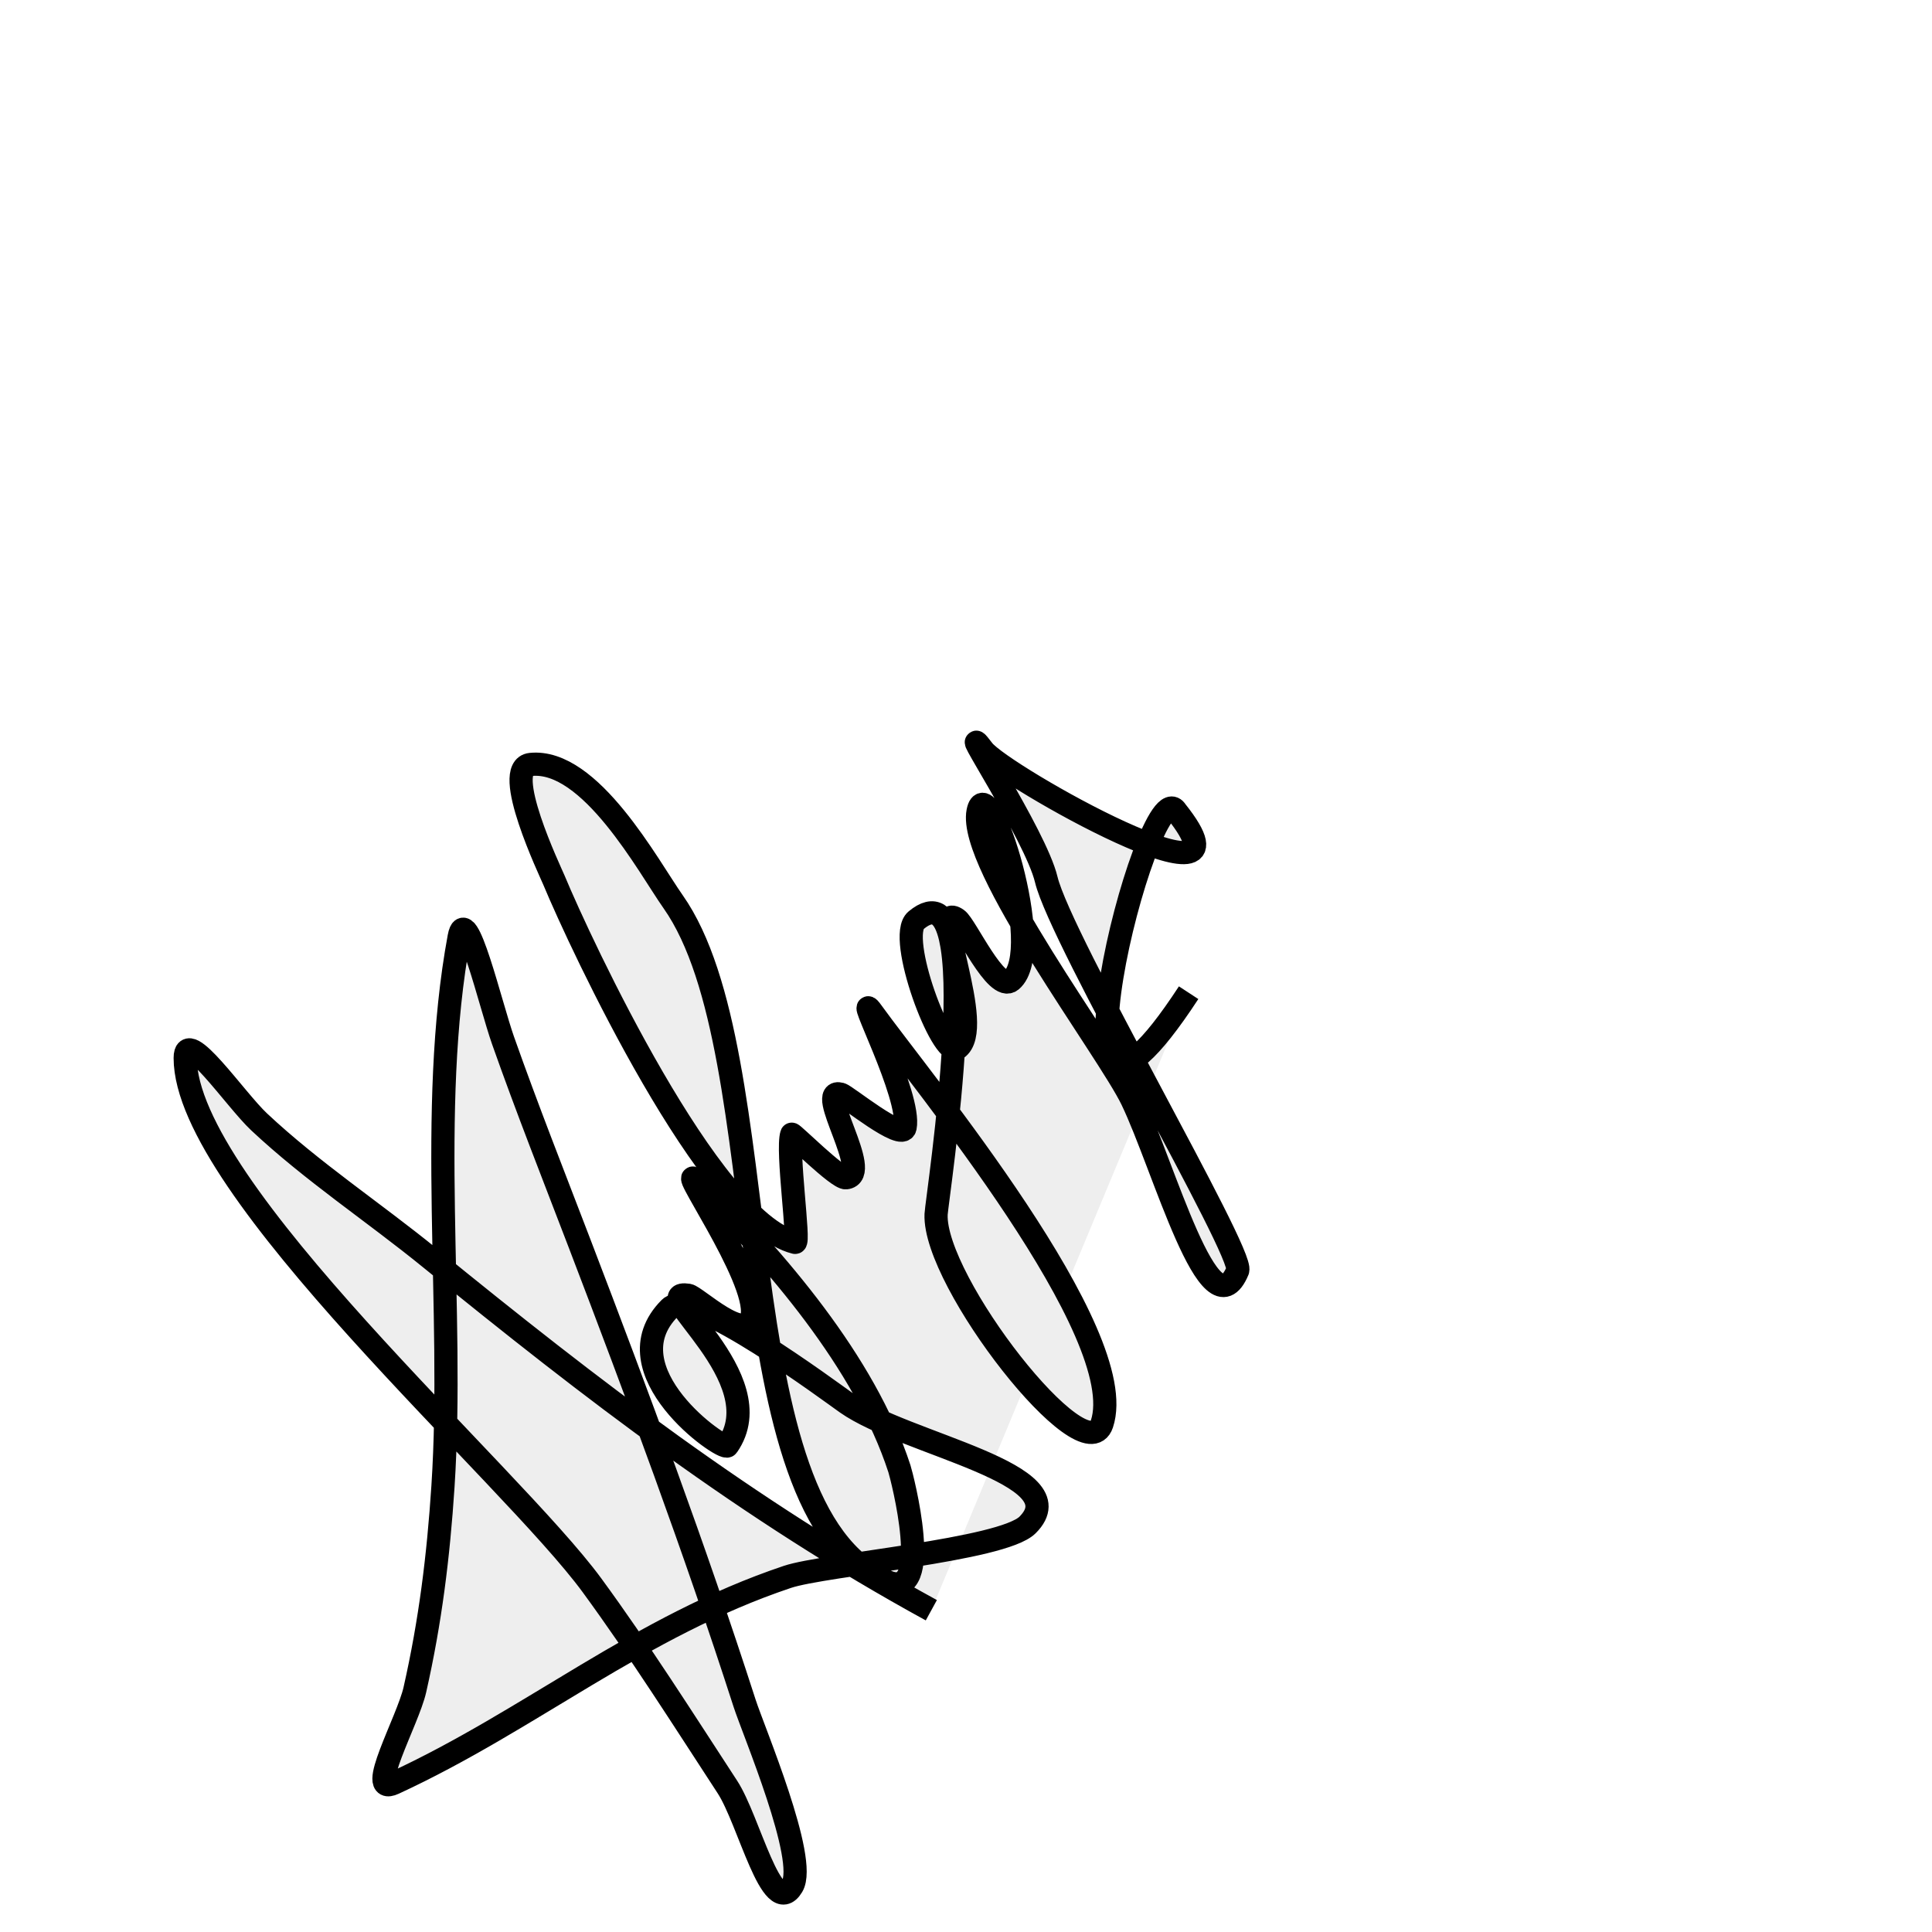
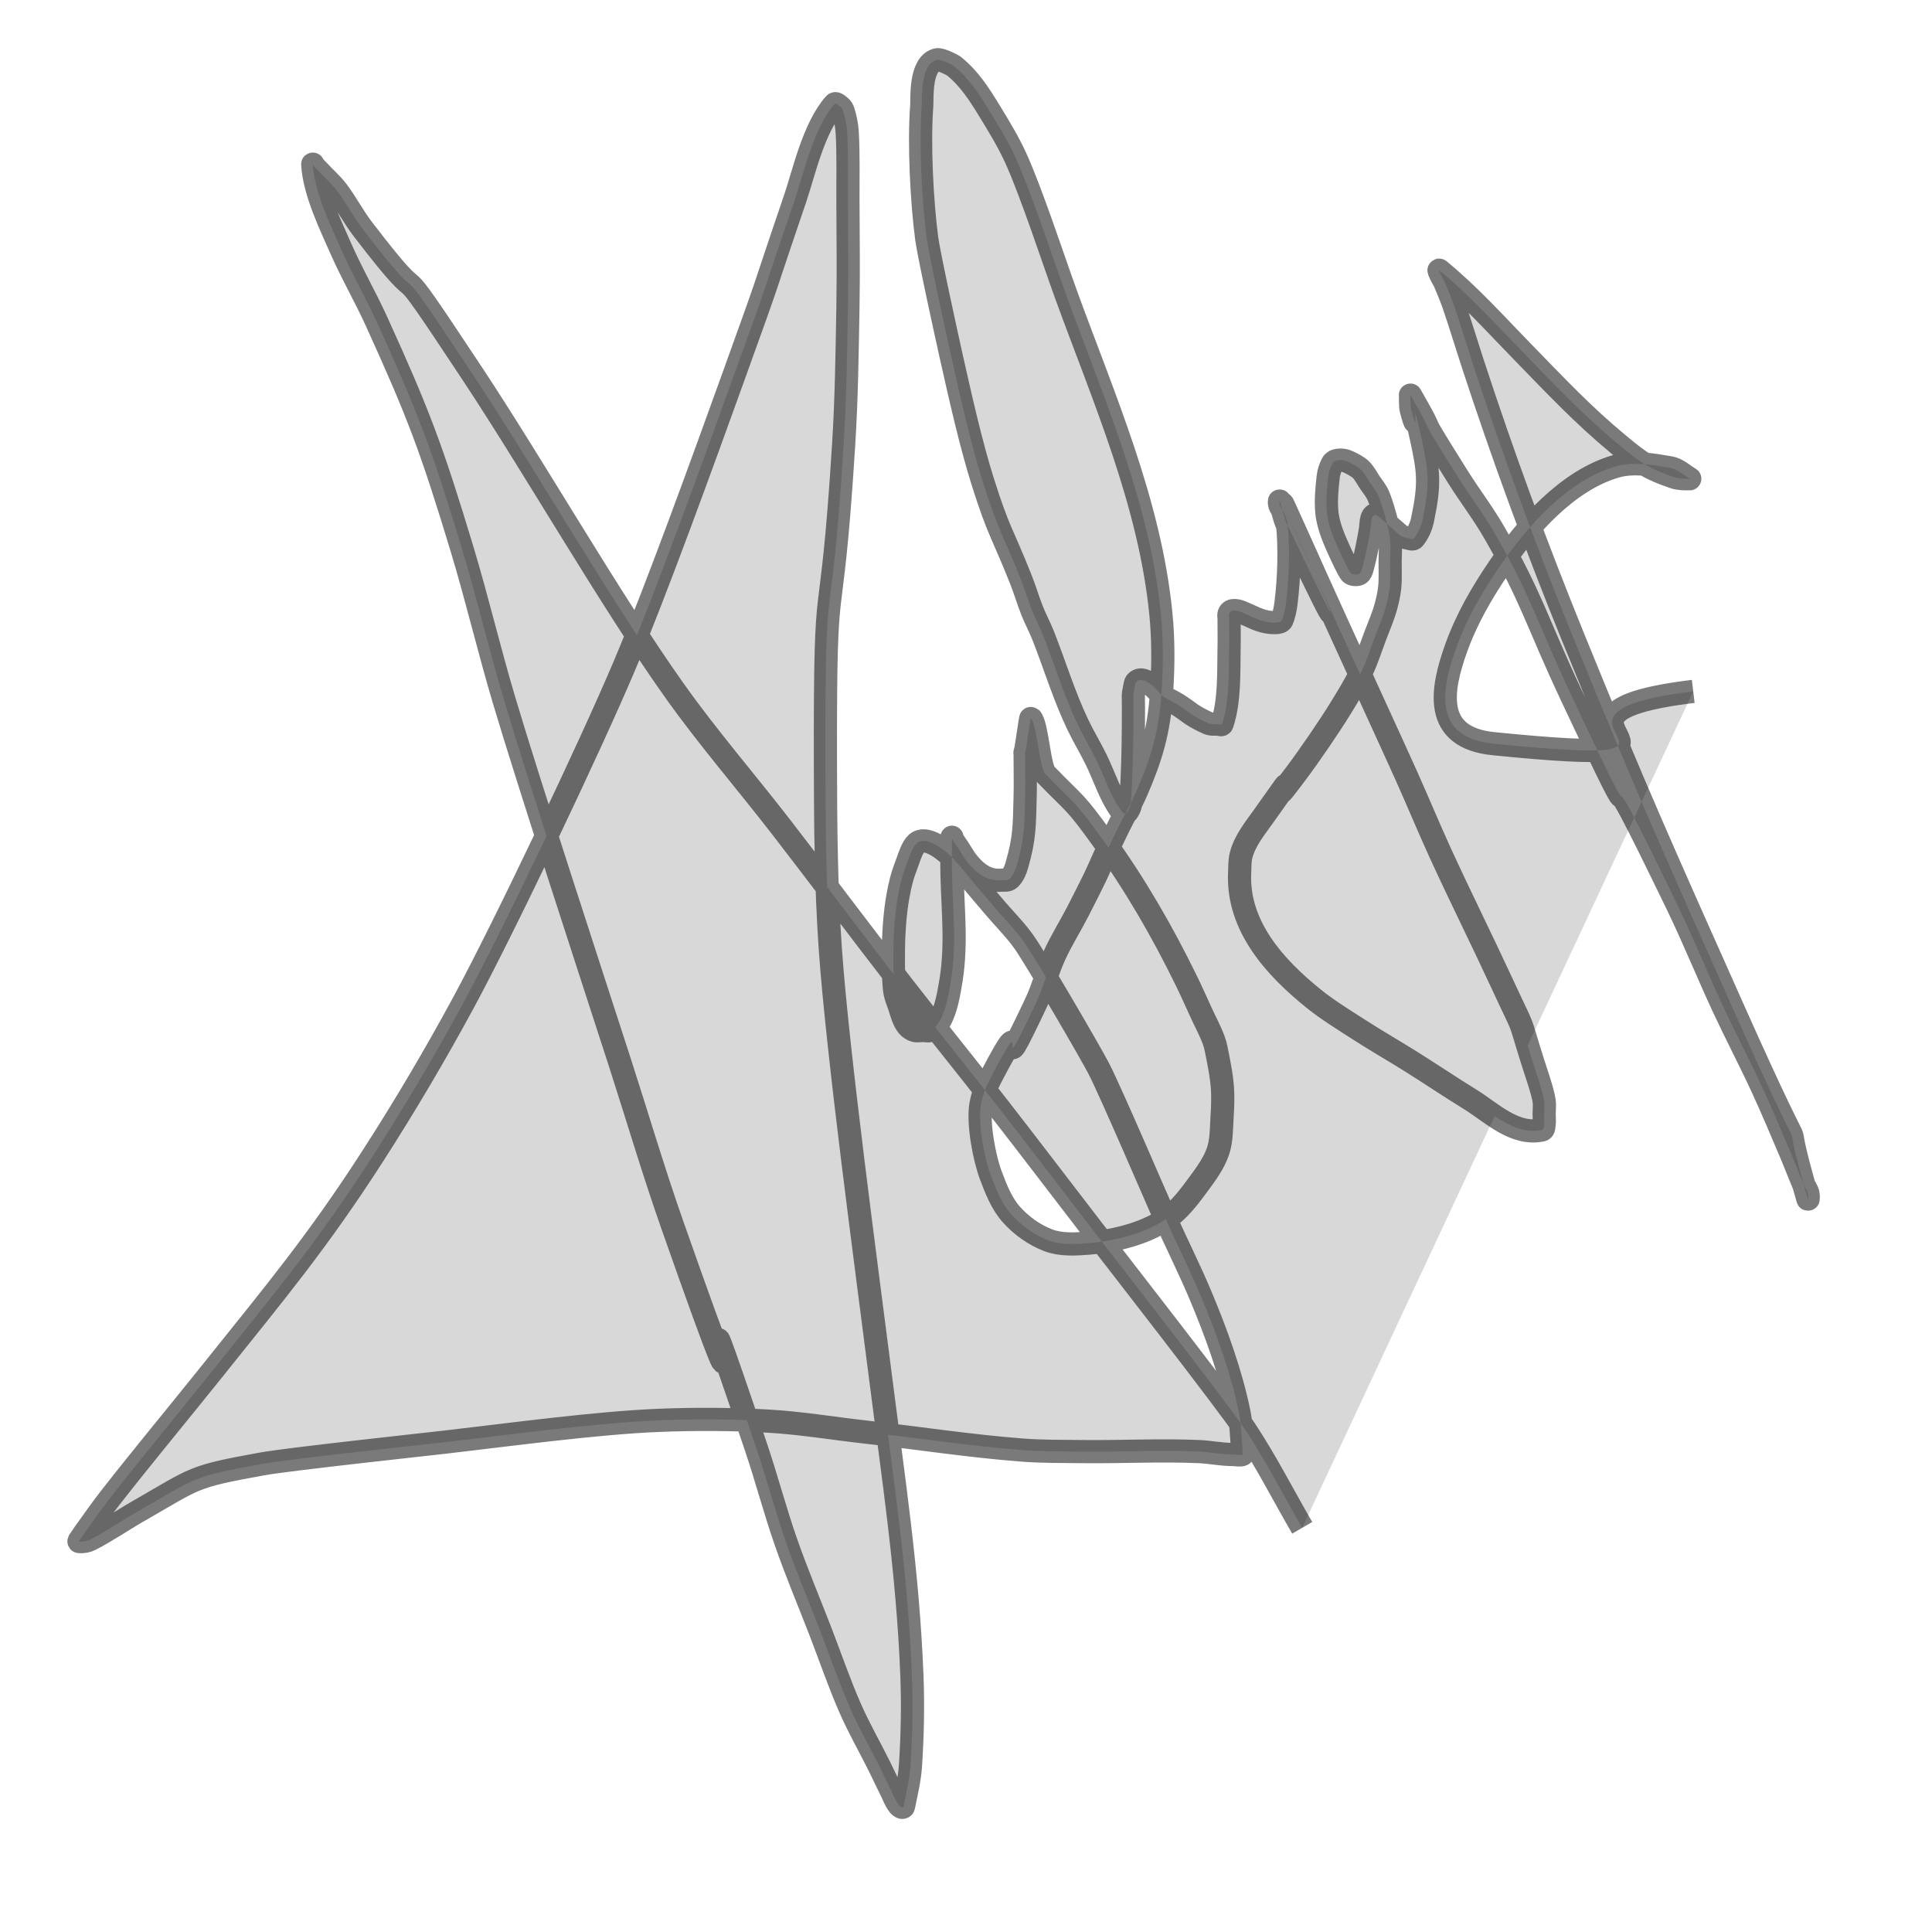
<svg xmlns="http://www.w3.org/2000/svg" viewBox="0 0 500 500">
-   <path id="preload-svg" d="M 241.029 416.726 C 193.495 390.729 153.126 359.611 111.31 325.596 C 96.642 313.664 80.874 303.288 67.043 290.327 C 60.897 284.569 47.93 265.381 47.93 273.803 C 47.93 307.798 132.117 381.446 153.234 410.314 C 165.559 427.162 176.848 445.003 188.254 462.476 C 193.837 471.03 199.768 496.885 205.023 488.126 C 209.159 481.234 194.989 447.897 192.693 440.773 C 179.815 400.817 165.051 361.152 150.028 321.896 C 143.319 304.363 136.426 286.949 130.176 269.24 C 126.952 260.104 120.596 232.955 118.832 242.481 C 110.492 287.518 117.638 338.677 114.639 384.664 C 113.461 402.739 111.367 419.651 107.364 437.32 C 105.54 445.373 94.441 464.95 101.939 461.49 C 137.35 445.146 165.404 420.971 203.79 408.094 C 213.429 404.86 259.395 401.194 265.937 394.653 C 279.255 381.336 234.491 373.91 219.08 363.084 C 215.123 360.304 178.723 333.182 173.371 338.536 C 157.202 354.705 187.239 375.634 188.254 374.182 C 200.567 356.571 166.782 333.469 178.142 335.214 C 180.11 335.516 193.366 348.154 194.666 340.517 C 196.356 330.586 173.499 298.782 180.623 305.905 C 200.727 326.006 223.775 352.48 232.767 380.101 C 233.398 382.037 241.832 414.529 229.561 409.327 C 186.31 390.991 202.163 273.061 174.197 233.355 C 167.822 224.305 152.789 196.213 137.328 197.84 C 129.579 198.656 142.444 225.578 143.37 227.806 C 150.303 244.484 183.74 316.021 205.763 321.526 C 207.034 321.844 203.529 297.649 204.9 293.533 C 205.018 293.18 216.846 305.018 218.918 304.81 C 226.067 304.095 210.67 281.285 217.601 283.175 C 219.071 283.576 233.505 295.474 234.241 291.797 C 235.874 283.63 220.75 255.083 225.616 261.841 C 238.524 279.772 292.95 345.178 285.173 368.51 C 280.765 381.733 241.506 331.649 242.262 314.251 C 242.429 310.407 256.187 222.244 237.083 238.165 C 231.965 242.43 243.831 273.913 247.641 271.374 C 255.308 266.262 240.138 232.633 247.688 237.918 C 249.944 239.498 257.848 256.975 261.706 253.76 C 271.012 246.005 255.417 198.156 253.113 210.049 C 250.46 223.744 286.825 271.854 292.965 284.628 C 301.208 301.776 313.192 345.966 320.315 328.802 C 322.117 324.459 274.472 243.165 270.767 227.612 C 268.011 216.044 246.418 183.616 254.443 194.166 C 259.396 200.677 327.539 238.94 304.383 209.912 C 297.158 198.187 266.218 320.227 307.615 256.909" style="stroke: rgb(0, 0, 0); fill: rgb(238, 238, 238); stroke-width: 6px;" />
+   <path d="M 337.014 395.396 C 332.1 386.941 327.661 378.172 322.272 370.031 C 317.622 363.005 286.535 323.132 283.142 318.734 C 274.938 308.097 266.824 297.387 258.571 286.79 C 250.384 276.279 241.986 265.942 233.819 255.412 C 223.238 241.765 212.89 227.927 202.334 214.262 C 193.052 202.246 183.084 190.783 174.305 178.371 C 157.665 154.847 138.526 121.348 122.434 97.012 C 97.344 59.065 114.085 85.664 93.86 59.243 C 91.481 56.136 89.658 52.604 87.307 49.472 C 85.864 47.546 84.004 45.993 82.395 44.211 C 82.043 43.823 81.644 43.48 81.303 43.084 C 81.156 42.916 80.927 42.295 80.938 42.52 C 81.329 49.776 85.774 58.737 88.037 63.941 C 90.904 70.534 94.527 76.752 97.5 83.295 C 108.291 107.041 111.662 115.938 119.523 141.92 C 123.456 154.919 126.563 168.174 130.444 181.191 C 137.068 203.422 153.223 252.729 160.292 274.576 C 164.849 288.667 169.032 302.891 173.941 316.854 C 202.428 397.888 172.188 305.19 195.598 374.351 C 198.378 382.561 200.566 390.976 203.426 399.155 C 206.152 406.955 209.365 414.565 212.344 422.265 C 214.886 428.846 217.163 435.54 219.988 441.997 C 222.265 447.205 225.106 452.131 227.631 457.216 C 228.745 459.459 229.778 461.744 230.908 463.979 C 231.323 464.803 232.344 467.547 233.456 467.738 C 233.589 467.761 233.792 467.687 233.819 467.55 C 234.53 464 235.406 460.457 235.639 456.84 C 236.135 449.153 236.303 441.427 236.004 433.727 C 234.96 406.892 231.223 382.778 227.814 355.937 C 224.341 328.609 216.793 272.826 214.891 245.641 C 213.776 229.705 213.65 213.703 213.617 197.727 C 213.505 141.386 214.923 169.699 218.348 114.862 C 219.084 103.106 219.24 91.315 219.442 79.538 C 219.602 70.207 219.479 60.872 219.442 51.539 C 219.419 45.777 219.58 40.006 219.259 34.252 C 219.153 32.34 218.74 30.439 218.166 28.616 C 217.994 28.067 217.523 27.647 217.075 27.3 C 216.768 27.063 216.241 26.63 215.983 26.925 C 210.498 33.216 208.045 44.736 205.791 51.351 C 195.622 81.194 200.935 66.615 189.775 97.576 C 182.185 118.635 169.768 152.977 161.565 172.36 C 152.77 193.141 130.448 240.129 119.706 259.921 C 112.477 273.237 104.769 286.288 96.59 299.004 C 82.153 321.452 71.258 334.403 55.094 354.622 C 46.209 365.737 37.093 376.656 28.34 387.881 C 26.385 390.388 24.561 393.004 22.699 395.584 C 22.074 396.449 21.456 397.318 20.878 398.215 C 20.727 398.449 20.244 398.948 20.514 398.967 C 21.499 399.039 22.543 398.859 23.426 398.403 C 27.68 396.208 31.646 393.459 35.802 391.076 C 50.995 382.361 49.458 382.195 67.834 378.862 C 74.576 377.639 109.526 373.875 115.155 373.226 C 131.279 371.363 154.361 368.23 170.483 367.587 C 179.88 367.213 189.303 367.246 198.693 367.775 C 207.102 368.25 215.438 369.645 223.809 370.594 C 237.462 372.141 251.063 374.249 264.76 375.293 C 269.722 375.669 274.707 375.602 279.684 375.667 C 289.847 375.8 300.101 375.231 310.26 375.667 C 313.206 375.795 316.034 376.419 318.997 376.419 C 319.483 376.419 321.033 376.683 321.545 376.419 C 321.761 376.307 321.545 375.917 321.545 375.667 C 321.545 375.293 321.578 374.914 321.545 374.539 C 321.274 371.53 321.239 368.477 320.634 365.52 C 318.541 355.299 314.625 344.572 310.625 335.08 C 307.787 328.349 304.499 321.83 301.524 315.163 C 299.262 310.094 287.52 282.7 284.416 276.644 C 282.345 272.606 268.247 248.421 265.123 243.949 C 262.861 240.709 260.028 237.937 257.479 234.93 C 255.357 232.425 253.207 229.942 251.11 227.414 C 248.444 224.205 246.284 221.155 242.738 218.959 C 241.384 218.12 238.834 216.867 237.277 218.207 C 236.106 219.215 235.333 221.734 234.912 222.904 C 234.329 224.521 233.697 226.123 233.274 227.789 C 231.967 232.934 231.484 237.862 231.272 243.199 C 231.208 244.772 231.038 253.752 231.635 256.914 C 231.857 258.081 232.345 259.176 232.727 260.296 C 233.488 262.522 234.115 265.949 236.731 266.685 C 237.433 266.883 238.187 266.685 238.914 266.685 C 239.522 266.685 240.172 266.918 240.736 266.685 C 244.398 265.173 245.585 256.728 245.832 255.412 C 247.737 245.253 246.629 236.573 246.378 226.286 C 246.3 223.109 246.378 219.893 246.378 216.705 C 246.378 216.579 246.315 216.972 246.378 217.079 C 246.871 217.928 247.477 218.701 248.015 219.523 C 248.752 220.643 249.379 221.846 250.2 222.904 C 252.473 225.839 255.362 228.113 259.118 227.789 C 259.854 227.726 260.755 227.927 261.303 227.414 C 262.226 226.547 262.759 225.266 263.122 224.032 C 265.225 216.866 265.102 213.534 265.305 206.182 C 265.399 202.87 265.305 199.538 265.305 196.223 C 265.305 195.846 265.305 195.472 265.305 195.096 C 265.305 194.97 265.185 194.72 265.305 194.72 C 265.478 194.72 266.673 185.751 266.792 185.879 C 268.432 187.63 268.916 198.635 270.583 200.356 C 278.752 208.789 277.801 206.787 285.508 217.455 C 293.746 228.858 300.782 241.036 306.984 253.72 C 308.377 256.571 309.66 259.48 310.989 262.363 C 312.025 264.616 313.218 266.8 314.082 269.128 C 314.619 270.575 314.88 272.118 315.174 273.638 C 316.406 279.996 316.69 282.379 316.266 289.233 C 316.083 292.195 316.154 295.274 315.174 298.064 C 314.106 301.104 312.157 303.759 310.26 306.332 C 308.075 309.295 305.842 312.333 302.98 314.599 C 297.229 319.151 288.411 321.222 281.503 321.741 C 278.107 321.995 274.509 322.199 271.313 320.988 C 267.662 319.607 264.285 317.19 261.666 314.224 C 259.16 311.386 257.736 307.655 256.387 304.077 C 254.801 299.865 253.061 290.985 253.84 286.04 C 254.234 283.536 255.228 281.135 256.387 278.899 C 267.941 256.636 255.978 285.253 268.035 259.732 C 269.957 255.666 271.078 251.235 272.95 247.142 C 274.724 243.265 277.013 239.661 278.957 235.869 C 286.349 221.441 282.707 227.937 289.331 214.262 C 290.859 211.103 292.664 208.086 294.062 204.866 C 297.955 195.907 299.933 189.289 300.614 179.124 C 301.065 172.376 301.099 165.56 300.432 158.831 C 297.579 130.011 285.611 102.951 275.862 76.154 C 272.759 67.627 266.769 49.328 262.758 40.641 C 260.827 36.462 258.42 32.531 256.024 28.616 C 253.384 24.304 250.807 20.287 246.924 17.155 C 246.374 16.711 243.404 15.281 242.555 15.462 C 238.026 16.437 238.679 25.656 238.552 27.3 C 237.791 37.144 238.578 52.258 239.826 61.686 C 240.397 66.003 245.2 87.891 246.195 92.314 C 248.486 102.484 251.215 114.804 254.385 124.821 C 258.512 137.854 259.398 137.857 264.213 149.999 C 265.268 152.659 266.07 155.42 267.126 158.078 C 268.012 160.309 269.161 162.421 270.038 164.656 C 273.029 172.281 275.414 180.177 278.957 187.579 C 280.423 190.645 282.192 193.548 283.688 196.599 C 285.84 200.989 287.393 206.217 290.422 210.128 C 291.509 211.529 292.516 208.696 292.606 208.06 C 292.879 206.135 292.874 204.178 292.971 202.235 C 293.285 195.825 293.334 189.481 293.334 183.07 C 293.334 180.149 293.138 180.075 293.698 177.621 C 293.786 177.234 293.79 176.772 294.062 176.493 C 296.208 174.276 300.409 179.77 300.797 180.063 C 301.914 180.907 303.251 181.39 304.436 182.13 C 308.035 184.379 307.578 184.659 311.535 186.641 C 313.351 187.549 313.473 187.39 315.174 187.39 C 315.538 187.39 316.147 187.746 316.266 187.39 C 318.298 181.398 317.961 173.634 318.086 167.662 C 318.139 165.157 318.086 162.651 318.086 160.145 C 318.086 159.708 317.941 159.242 318.086 158.831 C 318.564 157.476 320.521 158.108 321.363 158.454 C 323.915 159.509 325.999 160.832 328.825 161.085 C 329.143 161.114 331.381 161.346 331.737 160.521 C 332.346 159.106 332.638 157.549 332.828 156.012 C 333.614 149.687 333.874 141.678 333.192 135.344 C 333.079 134.28 332.518 133.317 332.1 132.337 C 331.848 131.747 331.401 131.252 331.19 130.645 C 331.088 130.351 331.08 129.414 331.19 129.705 C 331.962 131.733 332.257 133.954 333.192 135.907 C 368.364 209.319 305.712 72.827 346.114 161.649 C 348.939 167.858 361.162 194.507 363.951 200.733 C 366.97 207.474 369.789 214.312 372.869 221.026 C 378.019 232.25 383.516 243.265 388.704 254.472 C 395.316 268.758 392.469 261.477 396.711 274.953 C 397.358 277.01 399.271 282.426 399.623 284.912 C 399.78 286.027 399.623 287.166 399.623 288.294 C 399.623 289.17 399.737 290.057 399.623 290.925 C 399.552 291.455 399.584 292.317 399.078 292.428 C 391.953 293.988 385.925 287.868 380.514 284.537 C 375.364 281.368 370.346 277.978 365.225 274.765 C 360.76 271.965 356.183 269.357 351.756 266.498 C 347.749 263.907 343.652 261.424 339.928 258.418 C 330.076 250.469 320.178 239.739 320.817 225.911 C 320.886 224.405 320.819 222.862 321.18 221.401 C 322.13 217.562 324.833 214.319 327.004 211.254 C 339.736 193.282 325.534 213.35 335.558 199.98 C 338.881 195.548 344.101 187.911 346.842 183.446 C 348.764 180.314 350.71 177.184 352.302 173.863 C 353.752 170.839 354.759 167.611 355.942 164.468 C 356.881 161.973 357.973 159.529 358.674 156.952 C 360.03 151.944 359.766 150.276 359.766 145.489 C 359.766 143.548 359.955 141.597 359.766 139.664 C 359.487 136.848 357.695 130.549 356.67 128.202 C 356.131 126.968 355.229 125.938 354.485 124.821 C 353.772 123.745 353.177 122.567 352.302 121.626 C 351.557 120.825 349.037 119.431 347.934 119.183 C 347.183 119.014 345.38 118.912 344.84 119.936 C 344.29 120.978 343.884 122.138 343.748 123.318 C 343.396 126.368 343.105 129.466 343.385 132.525 C 343.727 136.28 345.476 140.048 347.024 143.422 C 347.101 143.589 349.027 147.745 349.573 148.309 C 349.843 148.588 350.283 148.651 350.665 148.684 C 352.377 148.832 352.341 147.614 352.848 145.866 C 353.35 144.136 354.343 139.048 354.668 137.033 C 354.818 136.099 354.768 135.124 355.033 134.216 C 355.144 133.83 355.373 133.309 355.76 133.276 C 356.301 133.23 356.779 133.697 357.216 134.028 C 357.217 134.028 362.313 138.537 362.313 138.537 C 362.965 138.953 363.744 139.133 364.496 139.289 C 364.972 139.388 365.649 139.681 365.953 139.289 C 367.003 137.932 367.782 136.29 368.136 134.592 C 370.135 125.039 369.759 122.028 367.772 112.983 C 364.592 98.496 367.786 115.858 365.225 106.029 C 365.035 105.303 365.083 104.529 365.043 103.776 C 365.022 103.4 365.043 103.024 365.043 102.648 C 365.043 102.523 364.981 102.166 365.043 102.273 C 373.197 116.431 364.567 103.091 377.236 123.318 C 380.298 128.204 383.817 132.786 386.701 137.787 C 396.391 154.589 397.821 161.135 406.539 179.688 C 431.226 232.231 407.75 179.747 434.021 233.991 C 438.27 242.763 441.921 251.831 446.032 260.672 C 449.263 267.617 452.829 274.39 456.043 281.342 C 458.594 286.856 460.938 292.471 463.324 298.064 C 464.517 300.864 465.591 303.719 466.78 306.52 C 467.108 307.29 467.64 307.97 467.873 308.775 C 468.013 309.255 468.013 310.758 467.873 310.278 C 458.395 277.661 472.274 314.41 448.399 260.86 C 430.586 220.908 423.525 205.295 407.084 164.844 C 397.574 141.44 388.907 117.85 381.059 93.817 C 379.465 88.937 377.993 84.014 376.326 79.162 C 375.626 77.122 374.807 75.127 373.961 73.148 C 373.653 72.43 373.193 71.79 372.869 71.081 C 372.706 70.723 372.206 69.707 372.504 69.953 C 380.614 76.651 386.513 83.345 393.981 90.998 C 402.628 99.861 409.471 107.216 418.915 115.049 C 424.858 119.98 426.78 121.264 433.293 123.505 C 433.992 123.746 434.742 123.805 435.477 123.881 C 435.961 123.932 436.449 123.881 436.933 123.881 C 437.054 123.881 437.403 123.944 437.297 123.881 C 435.628 122.887 434.103 121.379 432.201 121.062 C 427.589 120.291 422.688 119.387 418.187 120.686 C 405.567 124.33 395.014 136.489 387.974 146.806 C 383.549 153.29 379.538 160.221 376.873 167.662 C 373.043 178.348 370.612 190.871 386.518 192.465 C 453.229 199.148 387.854 185.017 438.207 178.935" style="fill: rgb(216, 216, 216); stroke: rgba(0, 0, 0, 0.52); stroke-width: 6px;" />
</svg>
